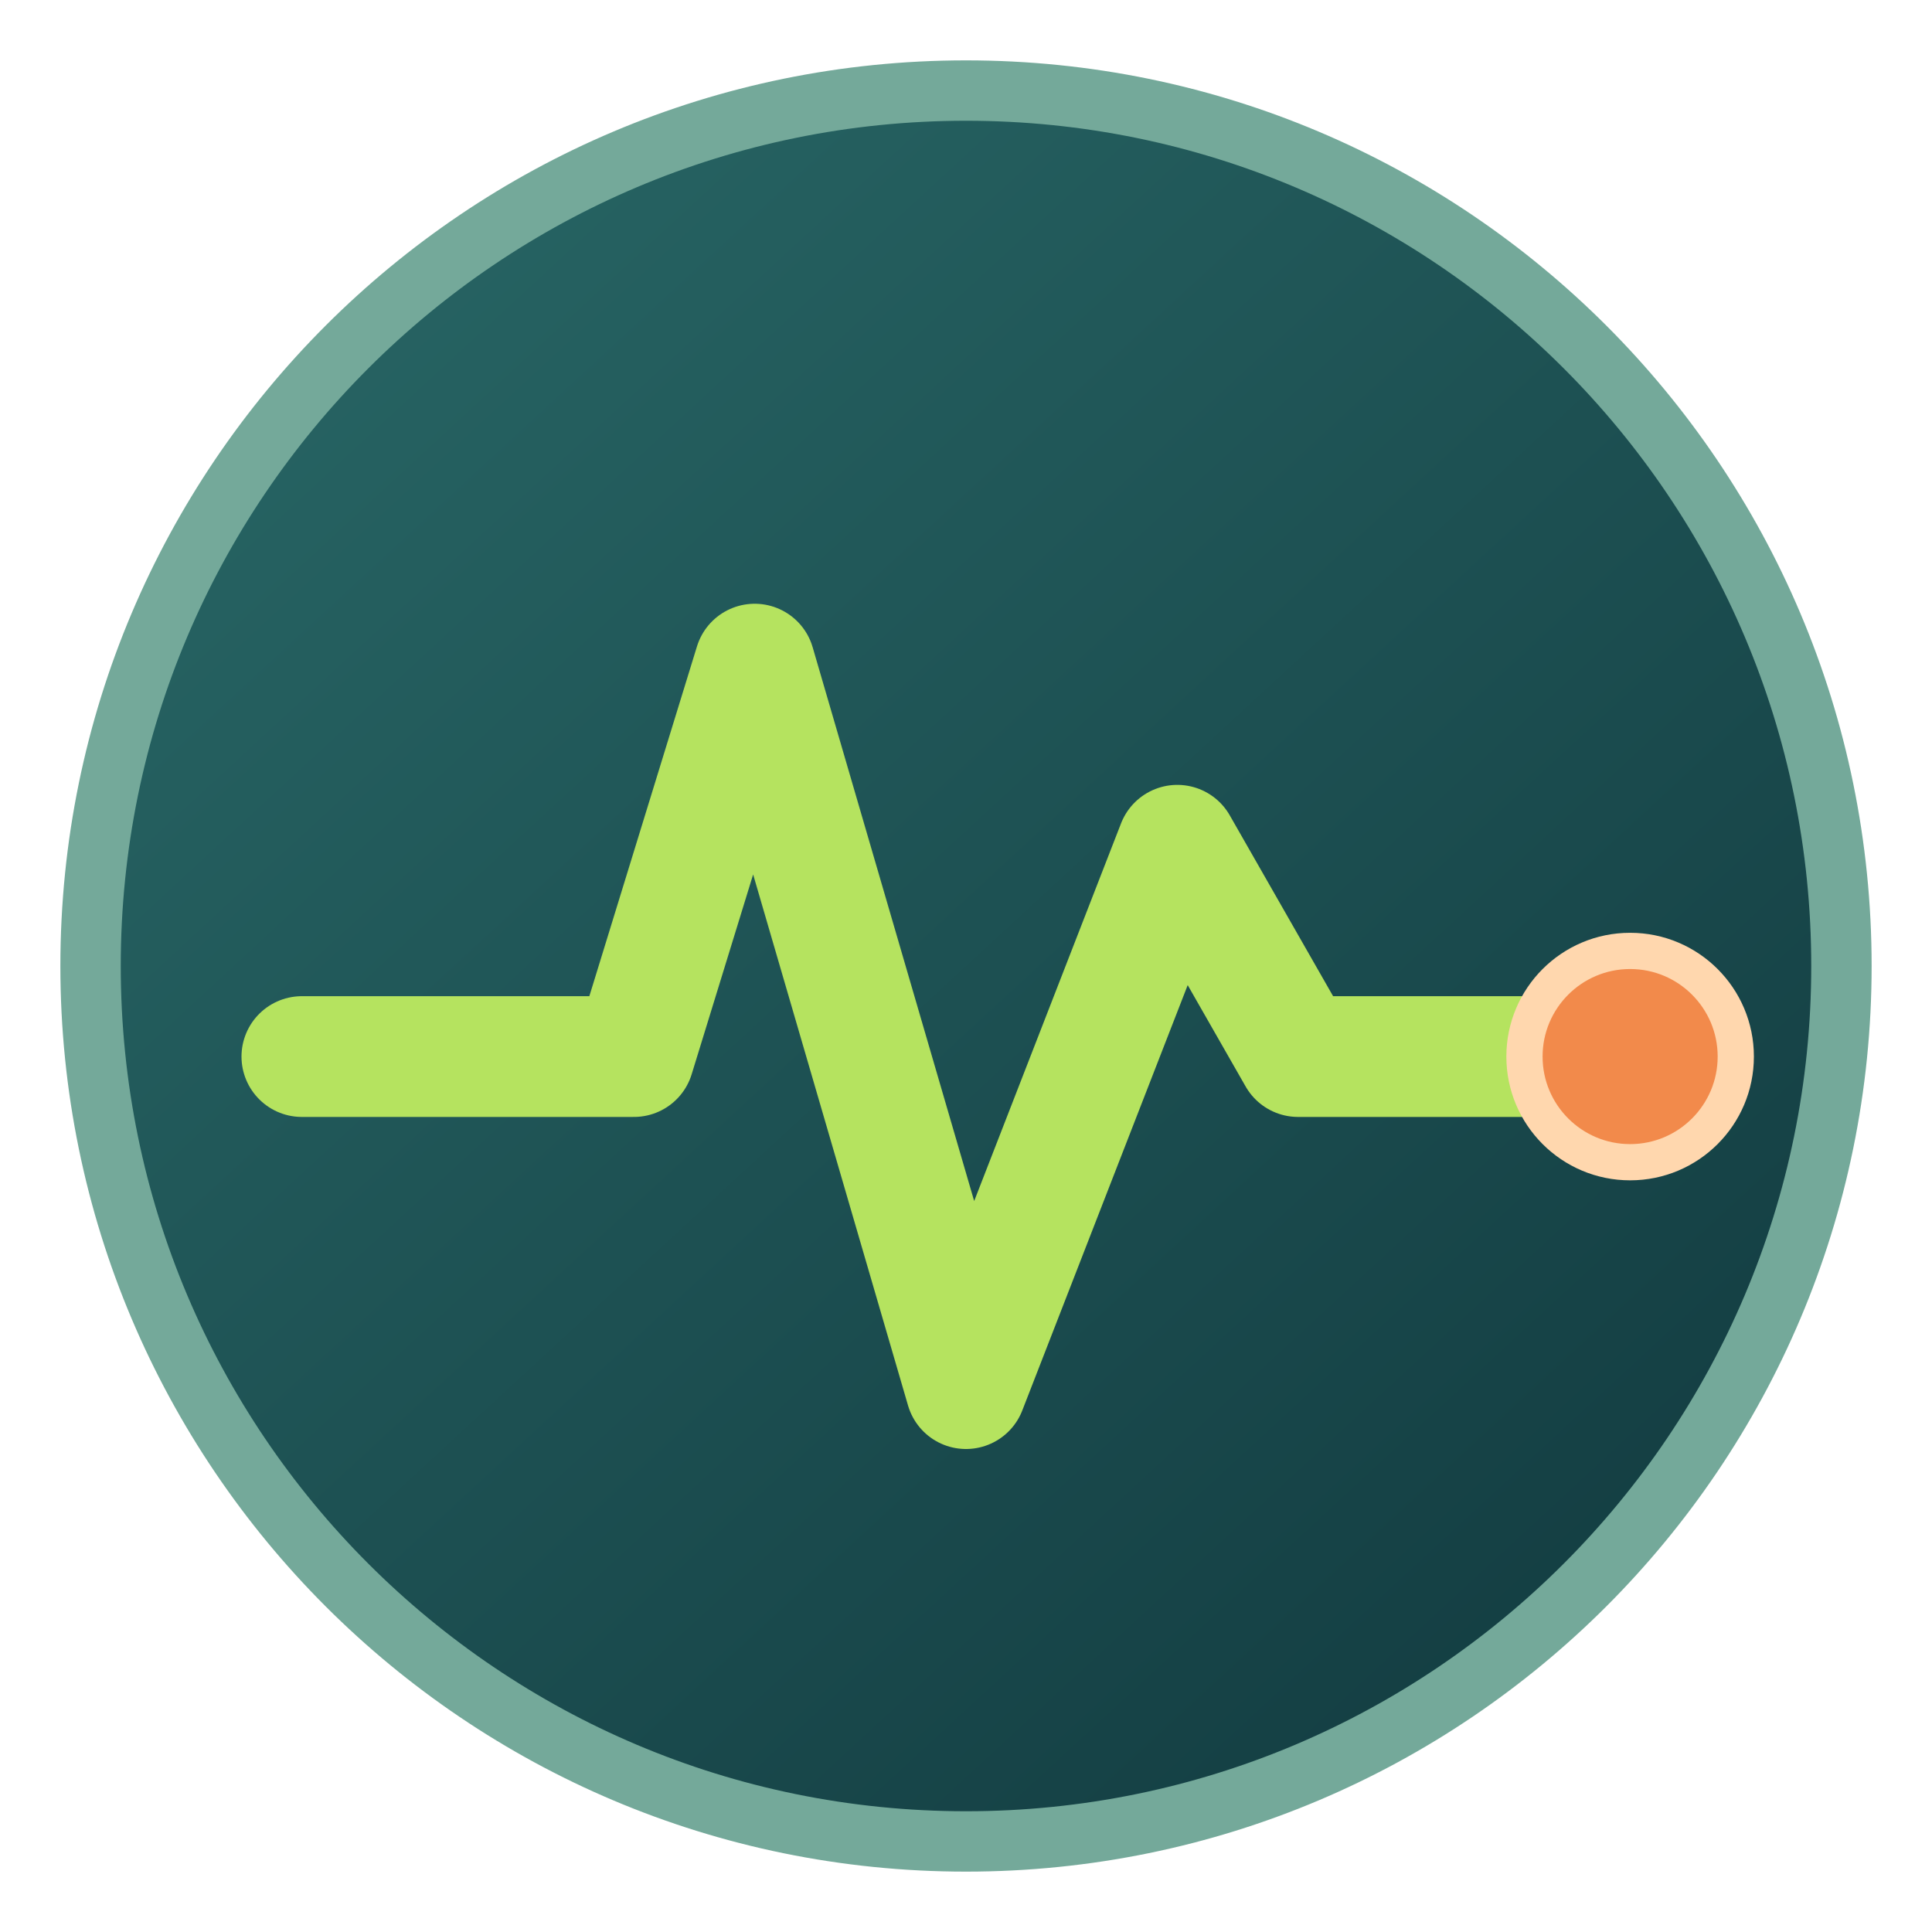
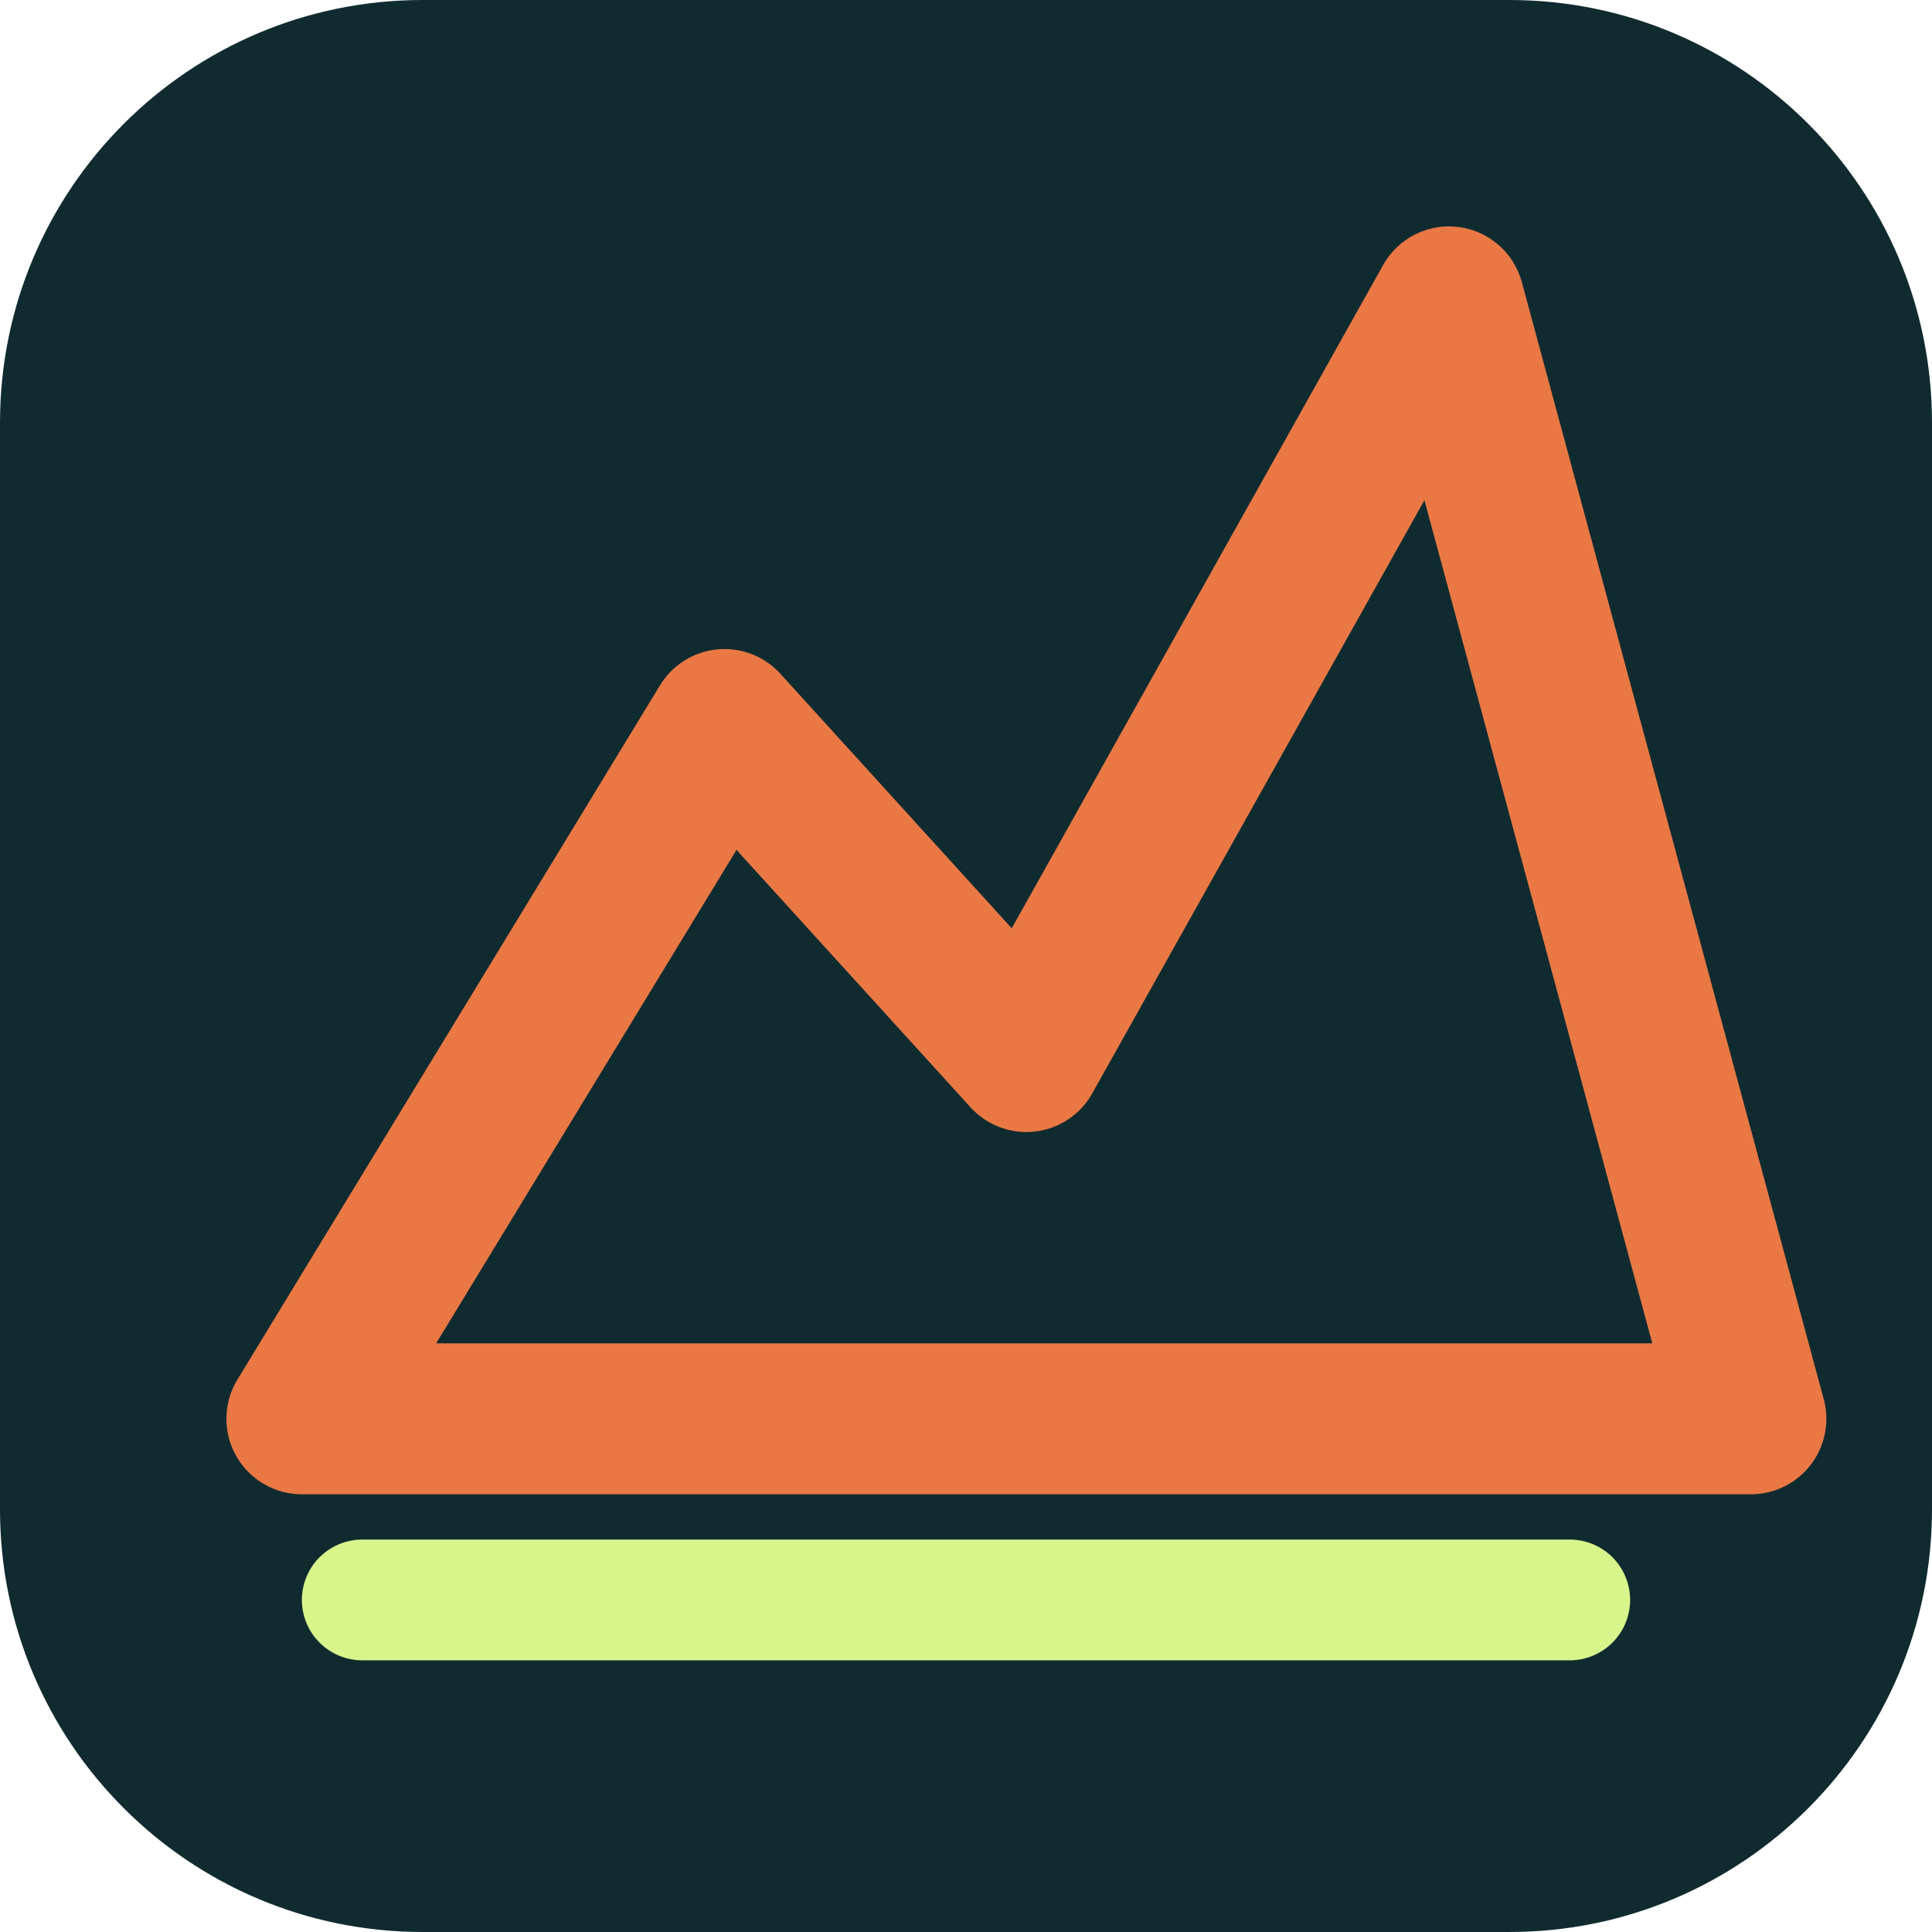
- <svg xmlns="http://www.w3.org/2000/svg" viewBox="0 0 64 64" role="img" aria-labelledby="title">
-   <defs>
-     <linearGradient id="bg" x1="8" y1="6" x2="56" y2="58" gradientUnits="userSpaceOnUse">
-       <stop stop-color="#286665" />
-       <stop offset="1" stop-color="#123b40" />
-     </linearGradient>
-   </defs>
-   <circle cx="32" cy="32" r="29" fill="url(#bg)" stroke="#74a99a" stroke-width="2" />
-   <path d="M10 35h11l4-13 7 24 7-18 4 7h11" fill="none" stroke="#b5e35f" stroke-width="4" stroke-linecap="round" stroke-linejoin="round" />
-   <circle cx="54" cy="35" r="3.5" fill="#f28a4b" stroke="#ffd7ae" stroke-width="1.2" />
+ <svg xmlns="http://www.w3.org/2000/svg" viewBox="0 0 64 64">
+   <rect width="64" height="64" rx="14" fill="#102b30" />
+   <path d="M10 47 24 24l10 11L48 10l10 37Z" fill="none" stroke="#e97845" stroke-width="5" stroke-linecap="round" stroke-linejoin="round" />
+   <path d="M12 53h40" stroke="#d8f58c" stroke-width="4" stroke-linecap="round" />
</svg>
